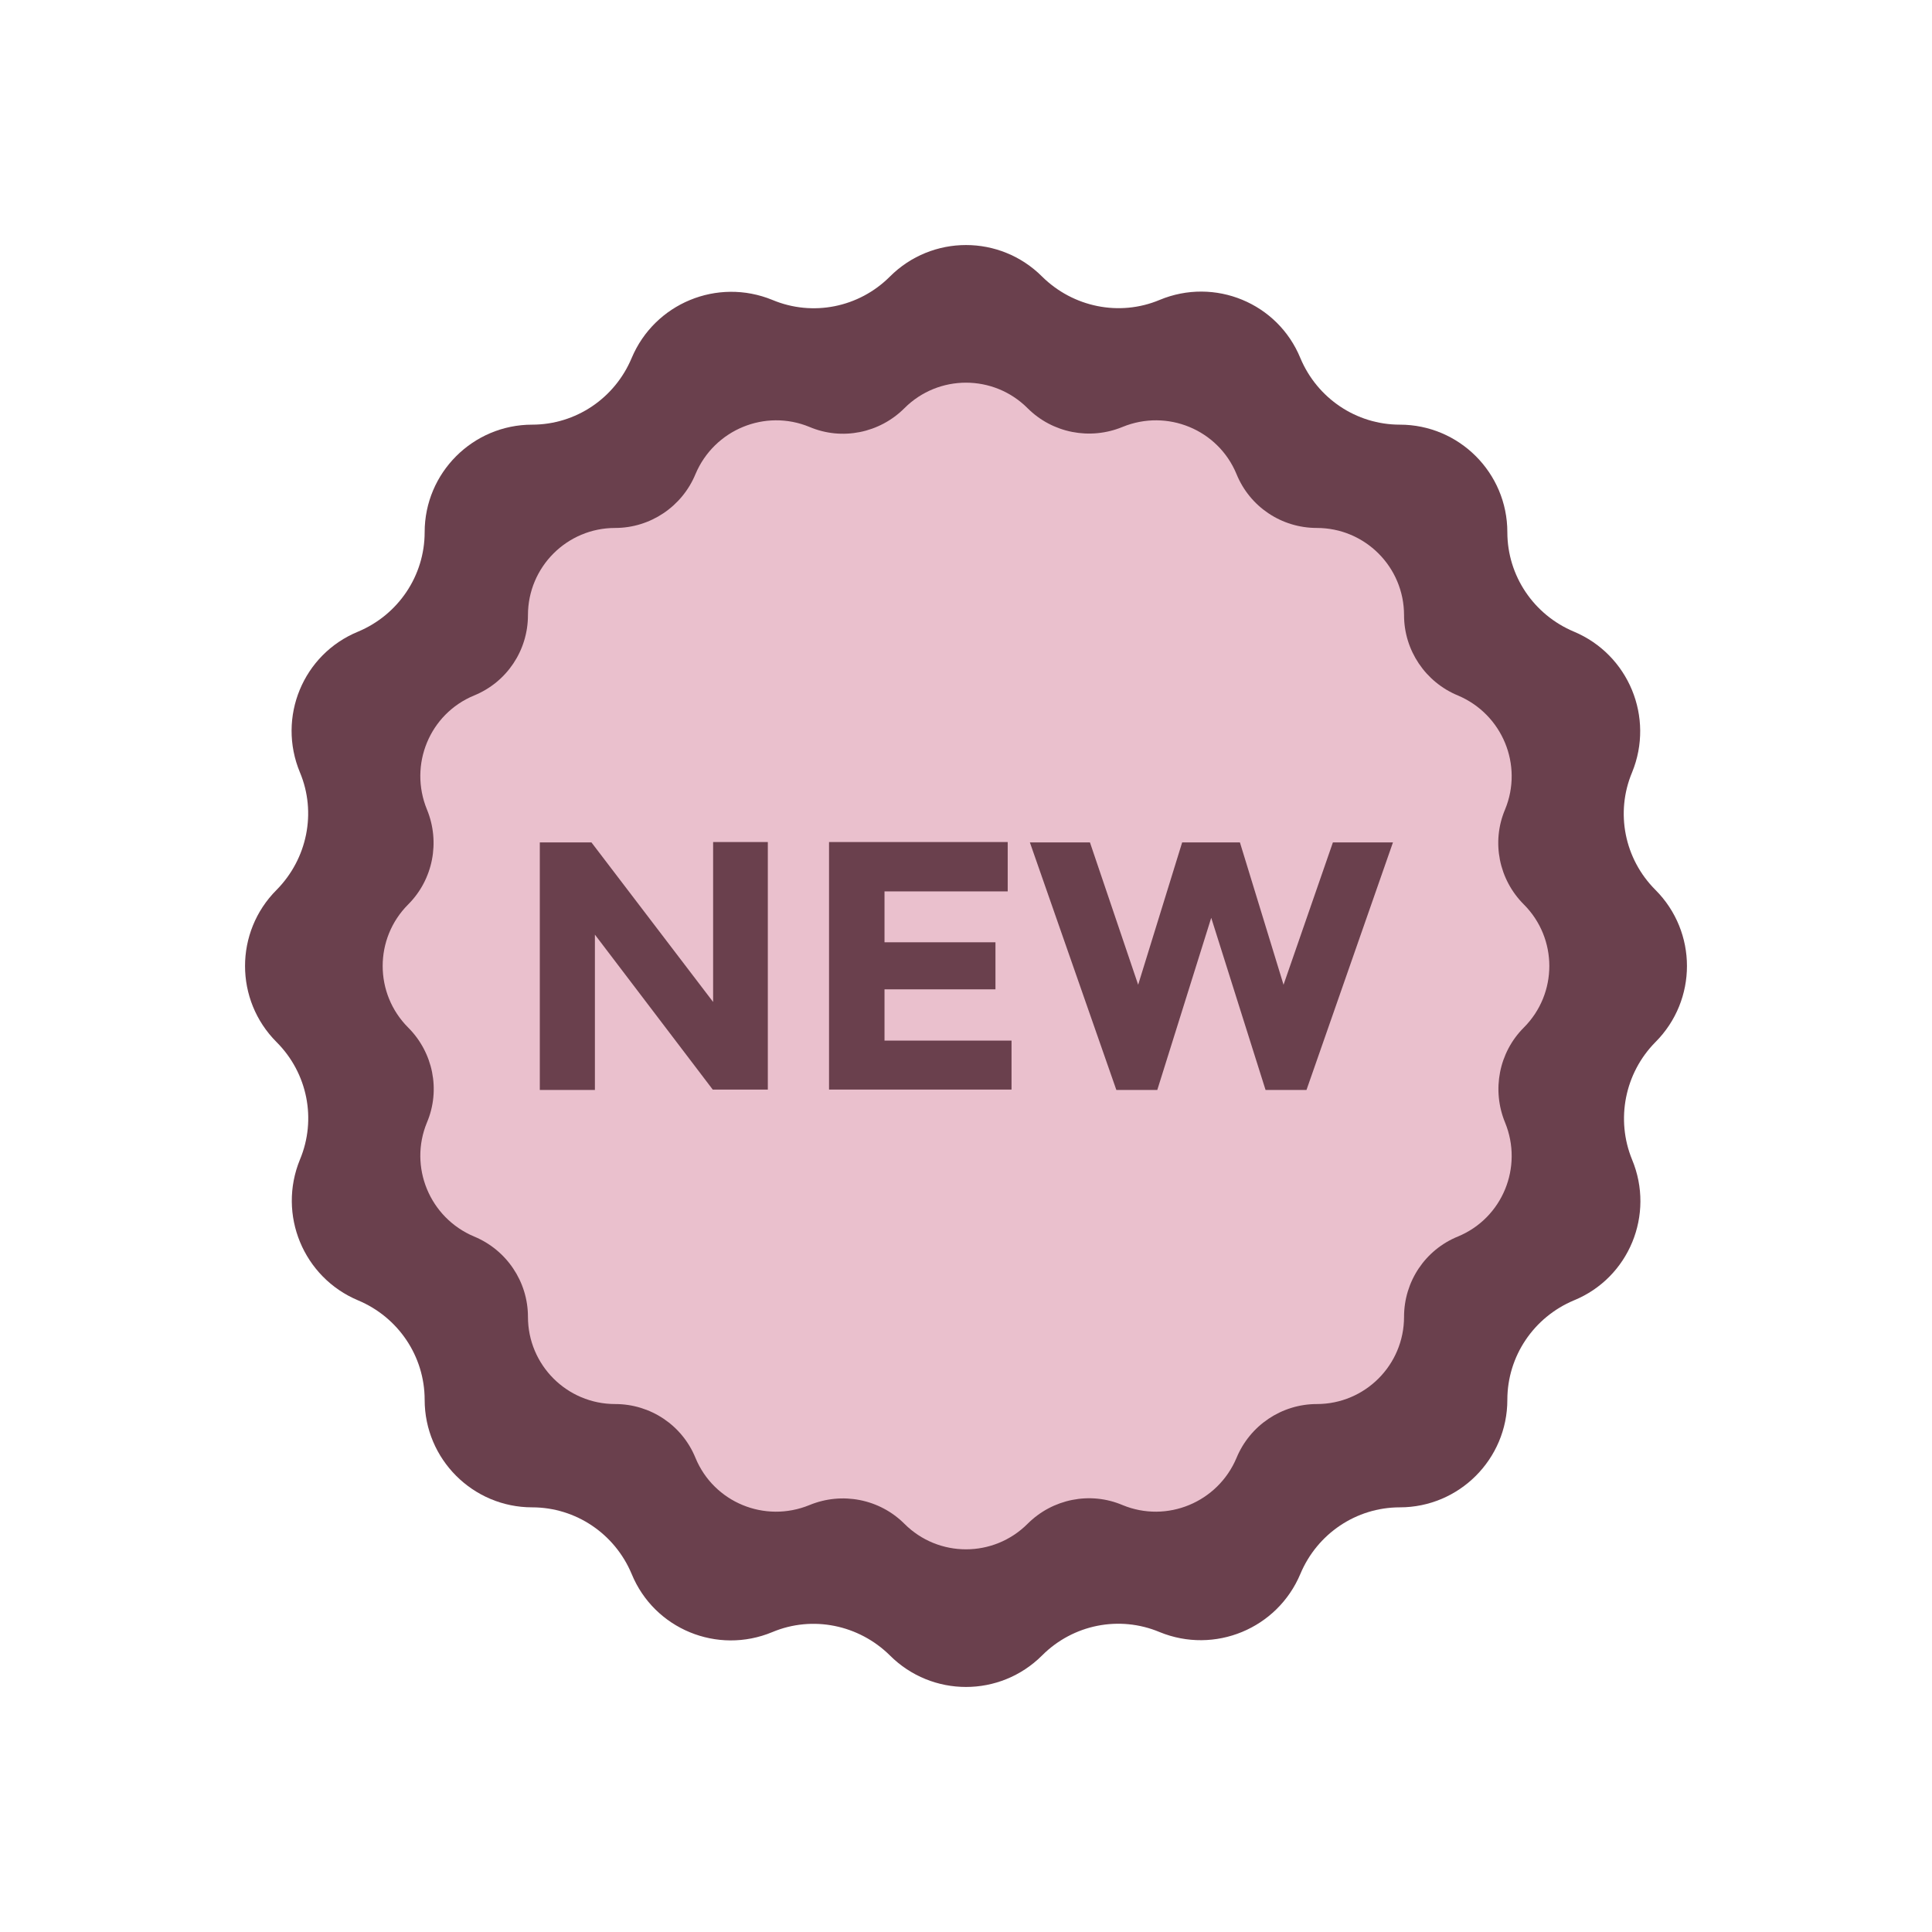
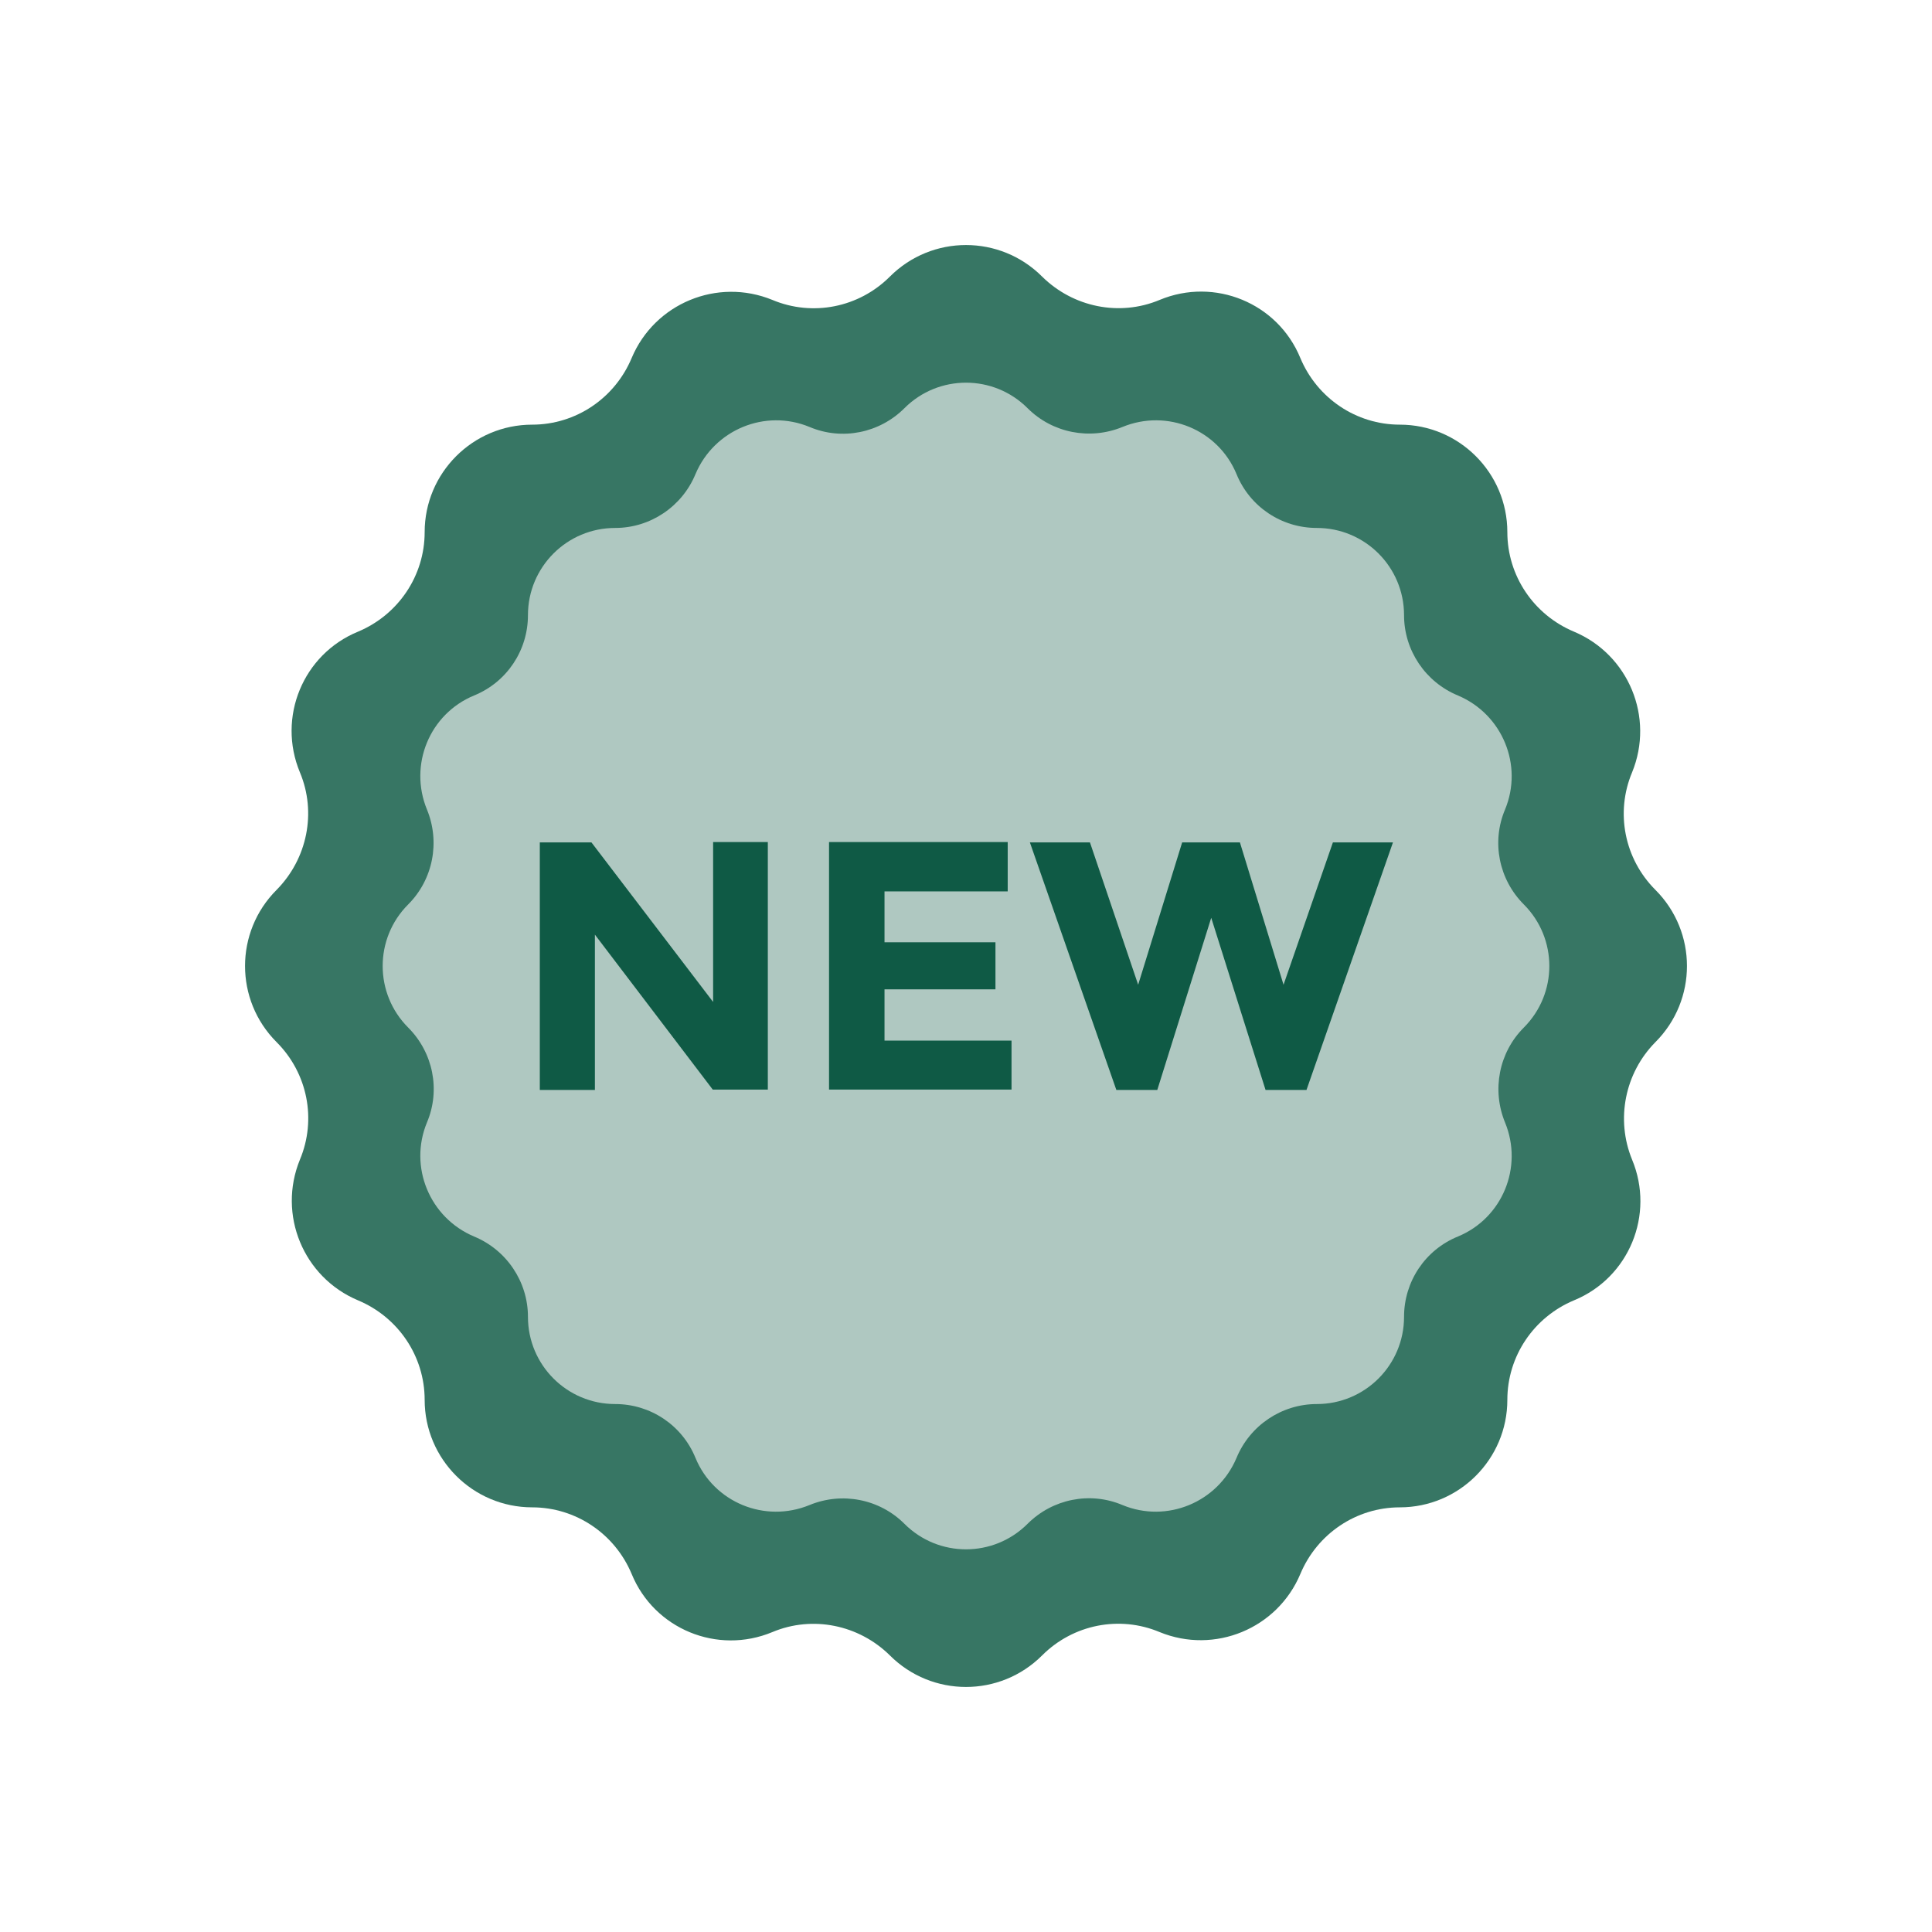
<svg xmlns="http://www.w3.org/2000/svg" version="1.1" id="Layer_1" x="0px" y="0px" viewBox="0 0 505 505" style="enable-background:new 0 0 505 505;" xml:space="preserve">
-   <path style="fill:#6a404d;" d="M432.7,272.4L432.7,272.4c11-11,11-28.8,0-39.8l0,0c-8.1-8.1-10.5-20.2-6.1-30.7l0,0  c5.9-14.4-0.9-30.8-15.2-36.8l0,0c-10.5-4.4-17.4-14.6-17.4-26l0,0c0-15.5-12.6-28.1-28.1-28.1l0,0c-11.4,0-21.6-6.9-26-17.4l0,0  c-5.9-14.4-22.4-21.2-36.8-15.2l0,0c-10.5,4.4-22.6,1.9-30.7-6.1l0,0c-11-11-28.8-11-39.8,0l0,0c-8.1,8.1-20.2,10.5-30.7,6.1l0,0  c-14.4-5.9-30.8,0.9-36.8,15.2l0,0c-4.4,10.5-14.6,17.4-26,17.4l0,0c-15.5,0-28.1,12.6-28.1,28.1l0,0c0,11.4-6.9,21.6-17.4,26l0,0  c-14.4,5.9-21.2,22.4-15.2,36.8l0,0c4.4,10.5,1.9,22.6-6.1,30.7l0,0c-11,11-11,28.8,0,39.8l0,0c8.1,8.1,10.5,20.2,6.1,30.7l0,0  c-5.9,14.4,0.9,30.8,15.2,36.8l0,0c10.5,4.4,17.4,14.6,17.4,26l0,0c0,15.5,12.6,28.1,28.1,28.1l0,0c11.4,0,21.6,6.9,26,17.4l0,0  c5.9,14.4,22.4,21.2,36.8,15.2l0,0c10.5-4.4,22.6-1.9,30.7,6.1l0,0c11,11,28.8,11,39.8,0l0,0c8.1-8.1,20.2-10.5,30.7-6.1l0,0  c14.4,5.9,30.8-0.9,36.8-15.2l0,0c4.4-10.5,14.6-17.4,26-17.4l0,0c15.5,0,28.1-12.6,28.1-28.1l0,0c0-11.4,6.9-21.6,17.4-26l0,0  c14.4-5.9,21.2-22.4,15.2-36.8l0,0C422.3,292.6,424.7,280.5,432.7,272.4z" />
-   <path style="fill:#eac0cd;" d="M398.3,268.6L398.3,268.6c8.9-8.9,8.9-23.3,0-32.2l0,0c-6.5-6.5-8.5-16.3-4.9-24.8l0,0  c4.8-11.6-0.7-24.9-12.3-29.8l0,0c-8.5-3.5-14.1-11.8-14.1-21l0,0c0-12.6-10.2-22.8-22.8-22.8l0,0c-9.2,0-17.5-5.5-21-14.1l0,0  c-4.8-11.6-18.1-17.1-29.8-12.3l0,0c-8.5,3.5-18.3,1.6-24.8-4.9l0,0c-8.9-8.9-23.3-8.9-32.2,0l0,0c-6.5,6.5-16.3,8.5-24.8,4.9l0,0  c-11.6-4.8-24.9,0.7-29.8,12.3l0,0c-3.5,8.5-11.8,14.1-21,14.1l0,0c-12.6,0-22.8,10.2-22.8,22.8l0,0c0,9.2-5.5,17.5-14.1,21l0,0  c-11.6,4.8-17.1,18.1-12.3,29.8l0,0c3.5,8.5,1.6,18.3-4.9,24.8l0,0c-8.9,8.9-8.9,23.3,0,32.2l0,0c6.5,6.5,8.5,16.3,4.9,24.8l0,0  c-4.8,11.6,0.7,24.9,12.3,29.8l0,0c8.5,3.5,14.1,11.8,14.1,21l0,0c0,12.6,10.2,22.8,22.8,22.8l0,0c9.2,0,17.5,5.5,21,14.1l0,0  c4.8,11.6,18.1,17.1,29.8,12.3l0,0c8.5-3.5,18.3-1.6,24.8,4.9l0,0c8.9,8.9,23.3,8.9,32.2,0l0,0c6.5-6.5,16.3-8.5,24.8-4.9l0,0  c11.6,4.8,24.9-0.7,29.8-12.3l0,0c3.5-8.5,11.8-14.1,21-14.1l0,0c12.6,0,22.8-10.2,22.8-22.8l0,0c0-9.2,5.5-17.5,14.1-21l0,0  c11.6-4.8,17.1-18.1,12.3-29.8l0,0C389.9,284.9,391.8,275.1,398.3,268.6z" />
+   <path style="fill:#377664;" d="M432.7,272.4L432.7,272.4c11-11,11-28.8,0-39.8l0,0c-8.1-8.1-10.5-20.2-6.1-30.7l0,0  c5.9-14.4-0.9-30.8-15.2-36.8l0,0c-10.5-4.4-17.4-14.6-17.4-26l0,0c0-15.5-12.6-28.1-28.1-28.1l0,0c-11.4,0-21.6-6.9-26-17.4l0,0  c-5.9-14.4-22.4-21.2-36.8-15.2l0,0c-10.5,4.4-22.6,1.9-30.7-6.1l0,0c-11-11-28.8-11-39.8,0l0,0c-8.1,8.1-20.2,10.5-30.7,6.1l0,0  c-14.4-5.9-30.8,0.9-36.8,15.2l0,0c-4.4,10.5-14.6,17.4-26,17.4l0,0c-15.5,0-28.1,12.6-28.1,28.1l0,0c0,11.4-6.9,21.6-17.4,26l0,0  c-14.4,5.9-21.2,22.4-15.2,36.8l0,0c4.4,10.5,1.9,22.6-6.1,30.7l0,0c-11,11-11,28.8,0,39.8l0,0c8.1,8.1,10.5,20.2,6.1,30.7l0,0  c-5.9,14.4,0.9,30.8,15.2,36.8l0,0c10.5,4.4,17.4,14.6,17.4,26l0,0c0,15.5,12.6,28.1,28.1,28.1l0,0c11.4,0,21.6,6.9,26,17.4l0,0  c5.9,14.4,22.4,21.2,36.8,15.2l0,0c10.5-4.4,22.6-1.9,30.7,6.1l0,0c11,11,28.8,11,39.8,0l0,0c8.1-8.1,20.2-10.5,30.7-6.1l0,0  c14.4,5.9,30.8-0.9,36.8-15.2l0,0c4.4-10.5,14.6-17.4,26-17.4l0,0c15.5,0,28.1-12.6,28.1-28.1l0,0c0-11.4,6.9-21.6,17.4-26l0,0  c14.4-5.9,21.2-22.4,15.2-36.8l0,0C422.3,292.6,424.7,280.5,432.7,272.4z" />
+   <path style="fill:#afc8c1;" d="M398.3,268.6L398.3,268.6c8.9-8.9,8.9-23.3,0-32.2l0,0c-6.5-6.5-8.5-16.3-4.9-24.8l0,0  c4.8-11.6-0.7-24.9-12.3-29.8l0,0c-8.5-3.5-14.1-11.8-14.1-21l0,0c0-12.6-10.2-22.8-22.8-22.8l0,0c-9.2,0-17.5-5.5-21-14.1l0,0  c-4.8-11.6-18.1-17.1-29.8-12.3l0,0c-8.5,3.5-18.3,1.6-24.8-4.9l0,0c-8.9-8.9-23.3-8.9-32.2,0l0,0c-6.5,6.5-16.3,8.5-24.8,4.9l0,0  c-11.6-4.8-24.9,0.7-29.8,12.3l0,0c-3.5,8.5-11.8,14.1-21,14.1l0,0c-12.6,0-22.8,10.2-22.8,22.8l0,0c0,9.2-5.5,17.5-14.1,21l0,0  c-11.6,4.8-17.1,18.1-12.3,29.8l0,0c3.5,8.5,1.6,18.3-4.9,24.8l0,0c-8.9,8.9-8.9,23.3,0,32.2l0,0c6.5,6.5,8.5,16.3,4.9,24.8l0,0  c-4.8,11.6,0.7,24.9,12.3,29.8l0,0c8.5,3.5,14.1,11.8,14.1,21l0,0c0,12.6,10.2,22.8,22.8,22.8l0,0c9.2,0,17.5,5.5,21,14.1l0,0  c4.8,11.6,18.1,17.1,29.8,12.3l0,0c8.5-3.5,18.3-1.6,24.8,4.9l0,0c8.9,8.9,23.3,8.9,32.2,0l0,0c6.5-6.5,16.3-8.5,24.8-4.9l0,0  c11.6,4.8,24.9-0.7,29.8-12.3l0,0c3.5-8.5,11.8-14.1,21-14.1l0,0c12.6,0,22.8-10.2,22.8-22.8l0,0c0-9.2,5.5-17.5,14.1-21l0,0  c11.6-4.8,17.1-18.1,12.3-29.8l0,0C389.9,284.9,391.8,275.1,398.3,268.6z" />
  <g>
-     <path style="fill:#6a404d;" d="M186.3,220.1h14.4v64.7h-14.4l-30.8-40.5v40.6h-14.4v-64.7h13.5l31.8,41.7v-41.8H186.3z" />
-     <path style="fill:#6a404d;" d="M263.4,220.1V233h-32.2v13.3h29v12.3h-29V272h33.2v12.8h-47.7v-64.7L263.4,220.1L263.4,220.1z" />
-     <path style="fill:#6a404d;" d="M297.5,257.4l11.5-37.2h15.1l11.4,37.2l12.9-37.2h15.7l-22.6,64.7h-10.7l-14.2-45l-14.1,45h-10.7   l-22.6-64.7h15.7L297.5,257.4z" />
+     <path style="fill:#0f5a45;" d="M186.3,220.1h14.4v64.7h-14.4l-30.8-40.5v40.6h-14.4v-64.7h13.5l31.8,41.7v-41.8H186.3z" />
+     <path style="fill:#0f5a45;" d="M263.4,220.1V233h-32.2v13.3h29v12.3h-29V272h33.2v12.8h-47.7v-64.7L263.4,220.1L263.4,220.1z" />
+     <path style="fill:#0f5a45;" d="M297.5,257.4l11.5-37.2h15.1l11.4,37.2l12.9-37.2h15.7l-22.6,64.7h-10.7l-14.2-45l-14.1,45h-10.7   l-22.6-64.7h15.7L297.5,257.4z" />
  </g>
</svg>
